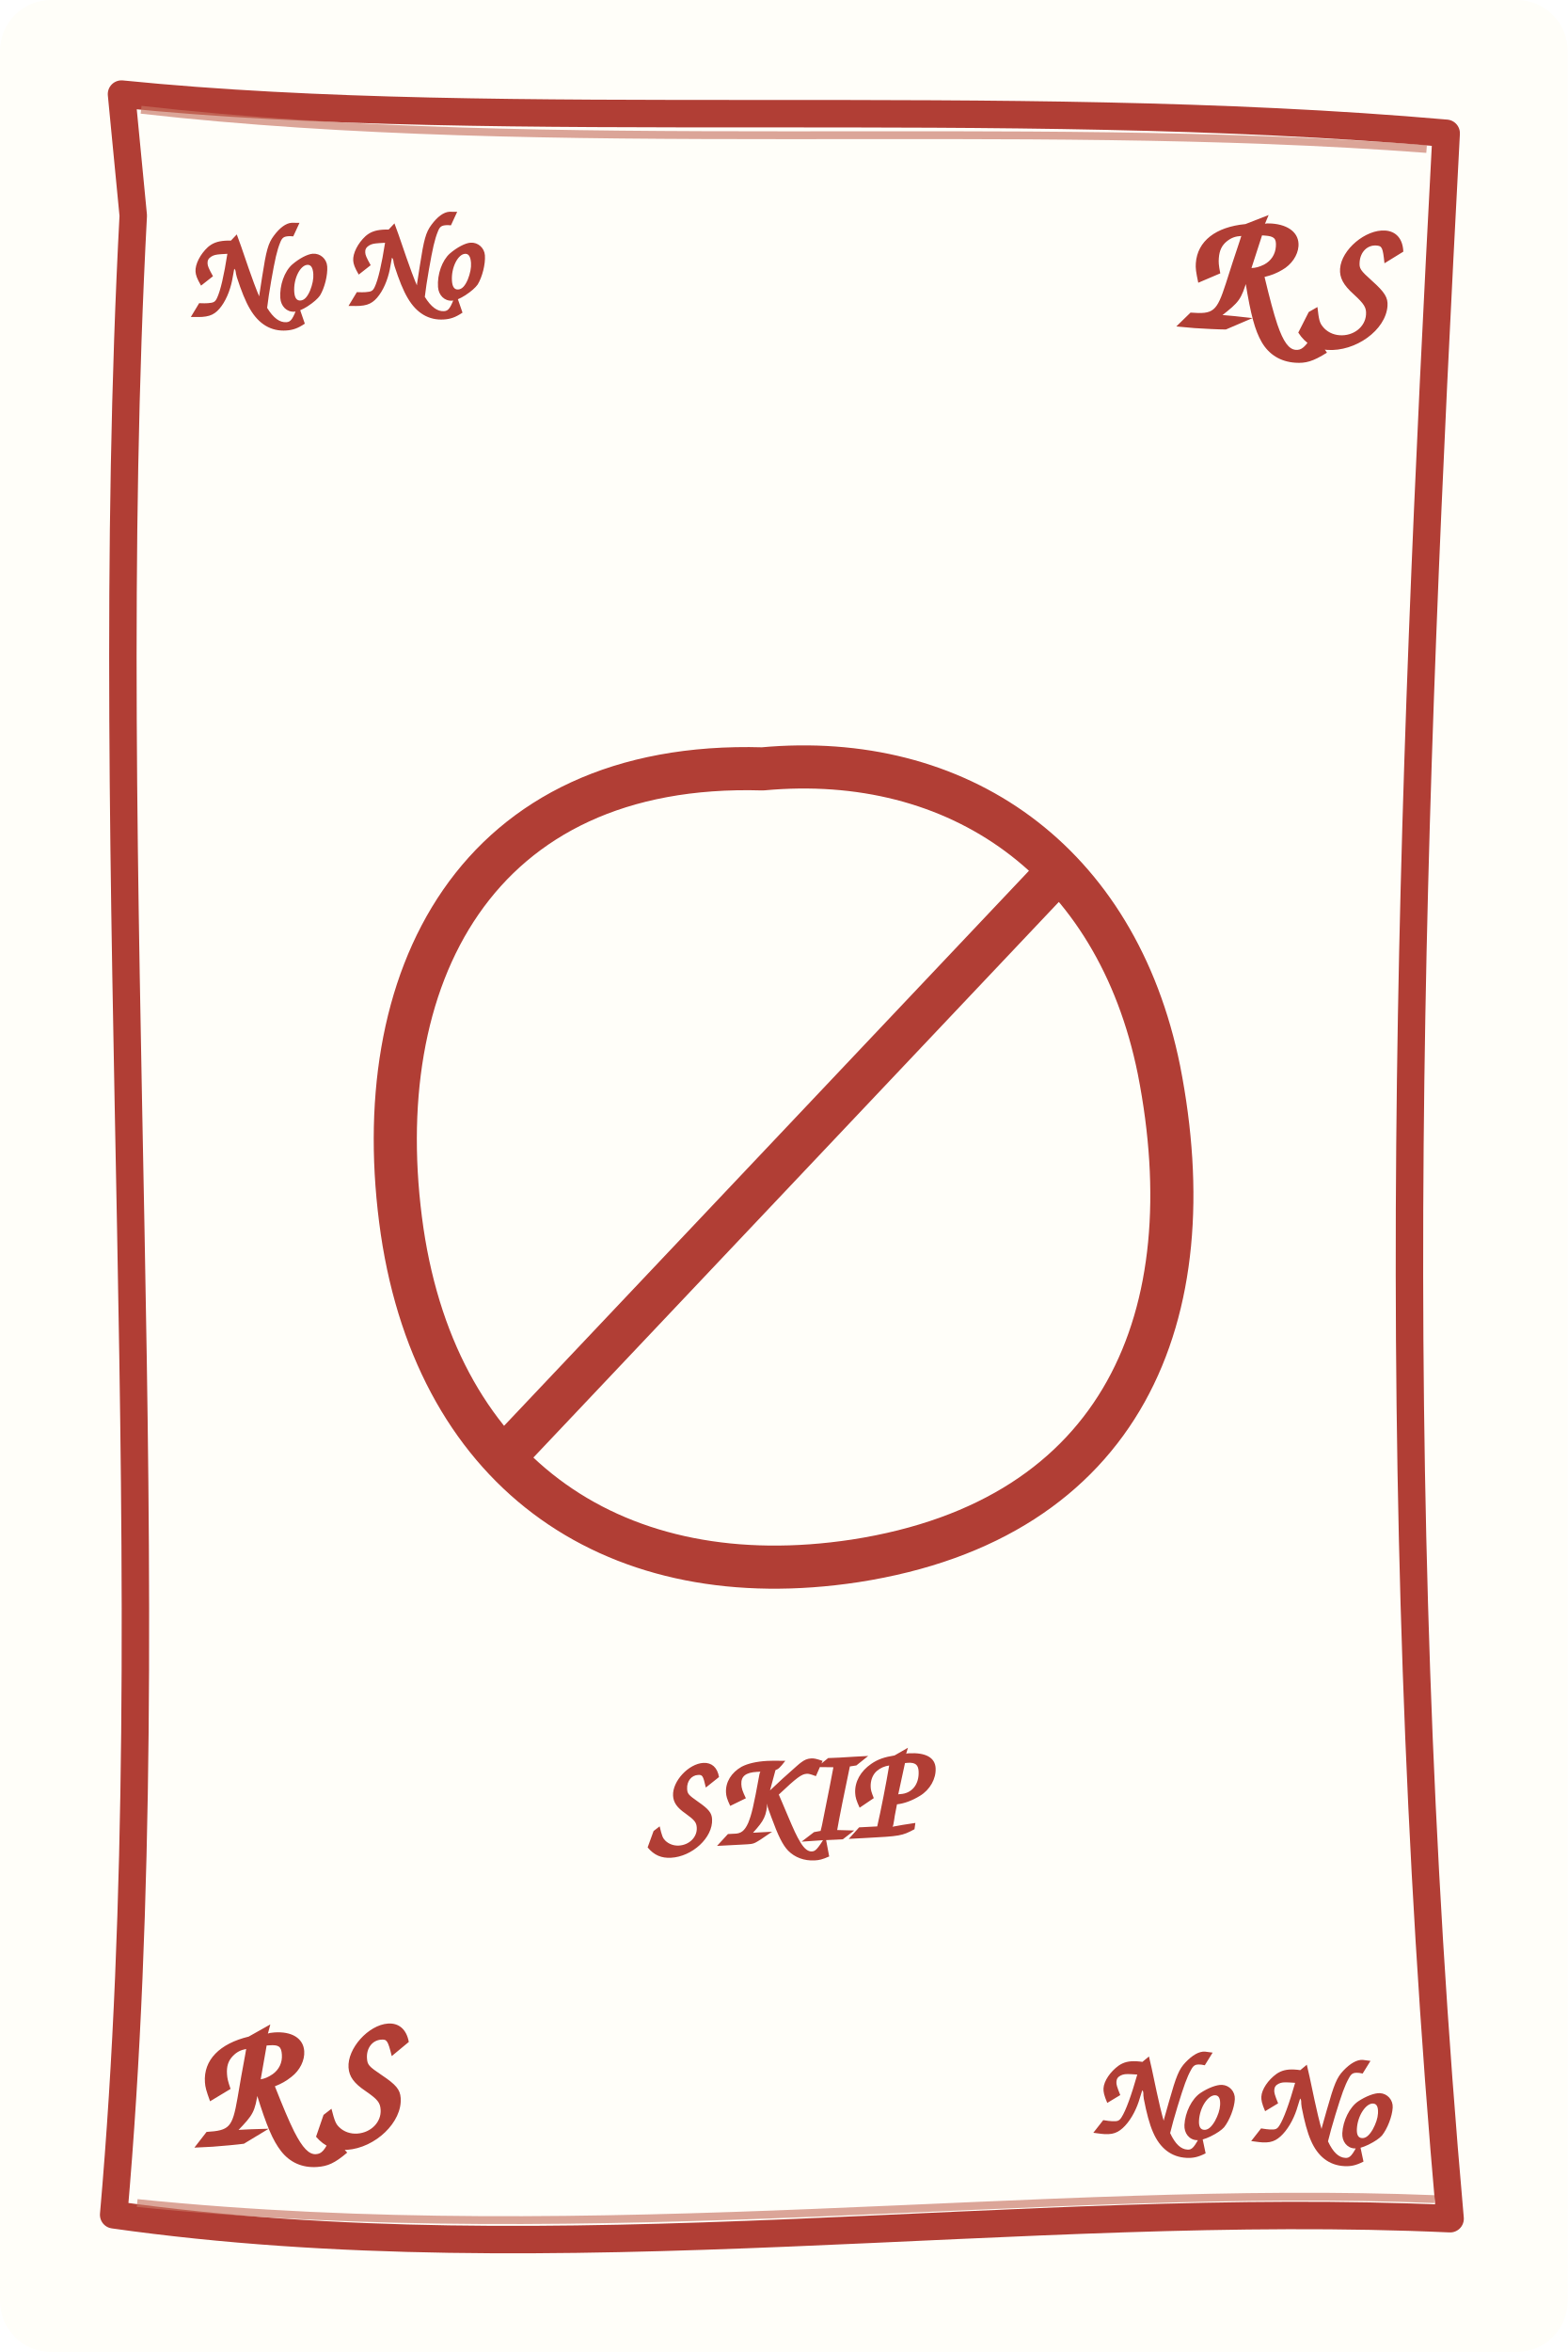
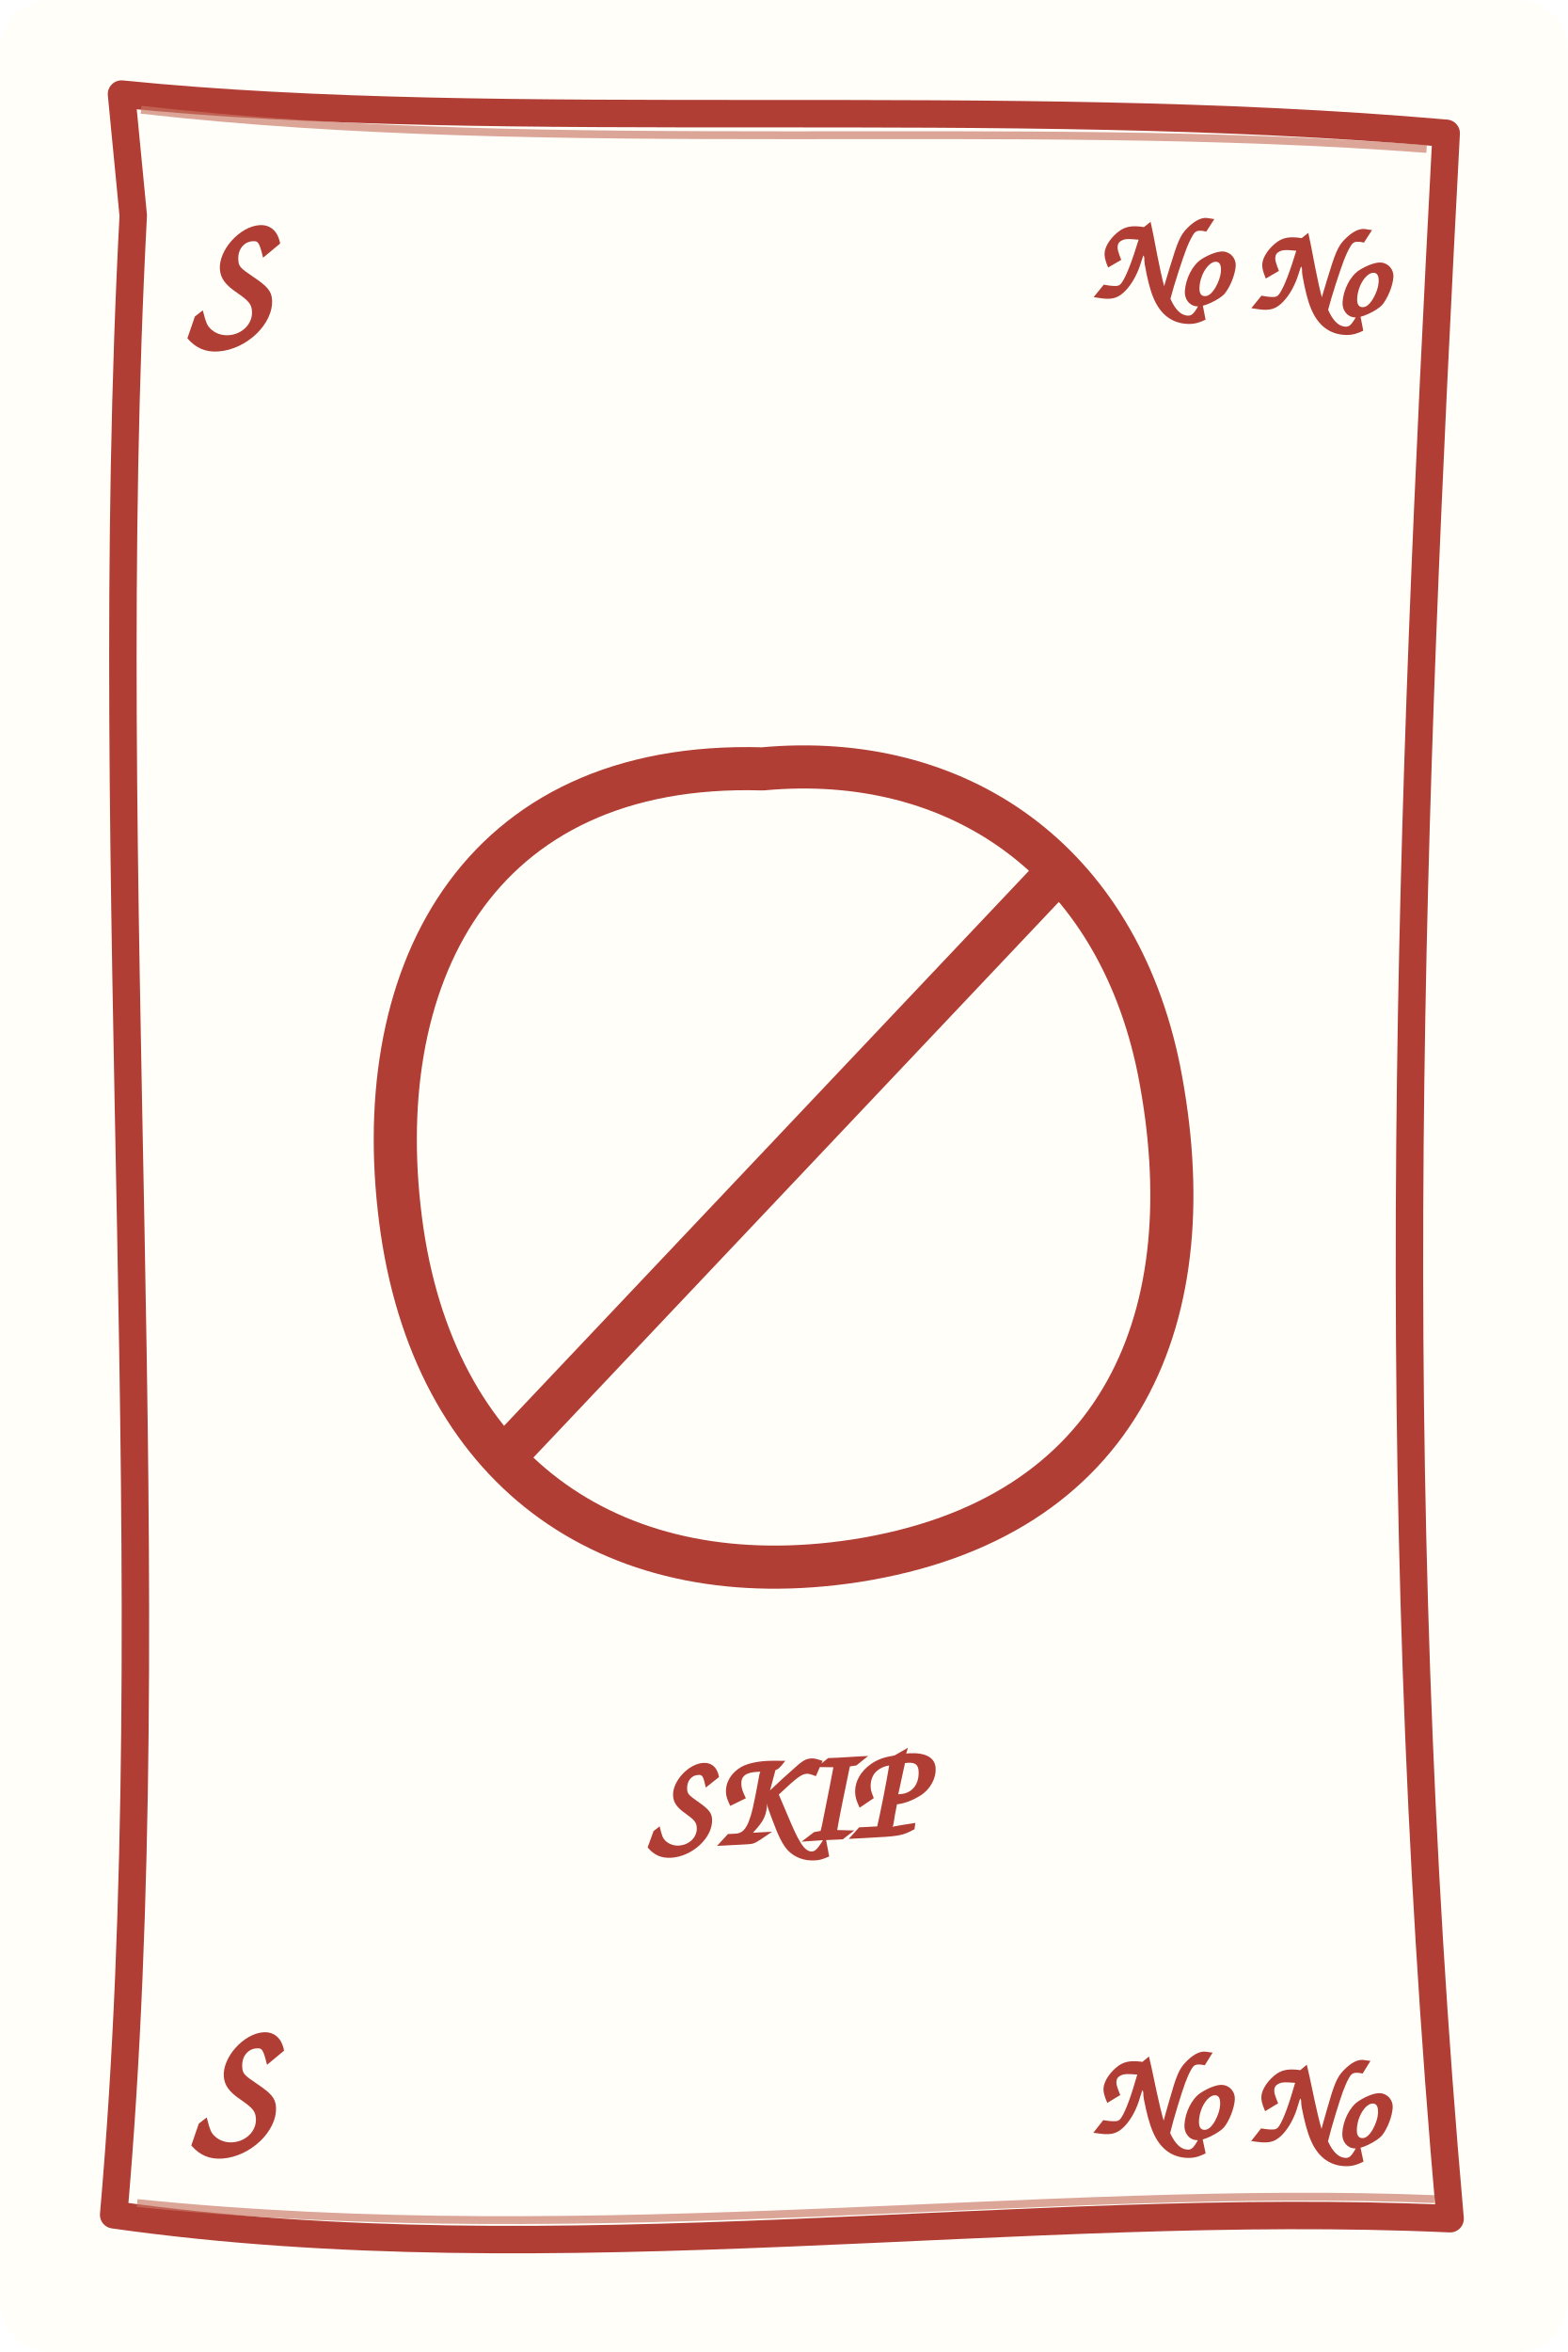
<svg xmlns="http://www.w3.org/2000/svg" viewBox="0 0 400 600" role="img" aria-label="Red SKIP">
  <rect width="400" height="600" rx="13" fill="#fffef9" />
  <path d="M31 24C130 34 255 24 369 34C360 204 353 375 370 566C261 561 142 581 29 565C43 406 25 224 34 55Z" fill="none" stroke="#b13e35" stroke-width="7" stroke-linejoin="round" stroke-linecap="round" />
  <path d="M36 28C142 40 258 30 364 38M35 562C153 574 267 557 366 561" fill="none" stroke="#c87564" stroke-width="2" opacity=".65" />
  <g fill="#b13e35" font-family="Segoe Print, Comic Sans MS, cursive" font-weight="700">
-     <text x="48" y="81" font-size="31" transform="rotate(-4 48 81)">No No</text>
-     <text x="352" y="87" font-size="45" text-anchor="end" transform="rotate(4 352 87)">RS</text>
-     <text x="49" y="548" font-size="45" transform="rotate(-4 49 548)">RS</text>
+     <text x="48" y="87" font-size="45" transform="rotate(-4 48 87)">S</text>
+     <text x="352" y="81" font-size="31" text-anchor="end" transform="rotate(4 352 81)">No No</text>
+     <text x="49" y="548" font-size="45" transform="rotate(-4 49 548)">S</text>
    <text x="352" y="548" font-size="31" text-anchor="end" transform="rotate(3 352 548)">No No</text>
    <text x="200" y="470" font-size="34" text-anchor="middle" transform="rotate(-3 200 470)">SKIP</text>
  </g>
  <g fill="none" stroke="#b13e35" stroke-width="11" stroke-linecap="round" stroke-linejoin="round" transform="rotate(-3 200 300)">
    <path d="M200 196C127 190 96 244 102 309C108 372 152 405 213 399C282 392 306 341 297 278C289 224 250 194 200 196Z M128 365L274 226" />
  </g>
</svg>
